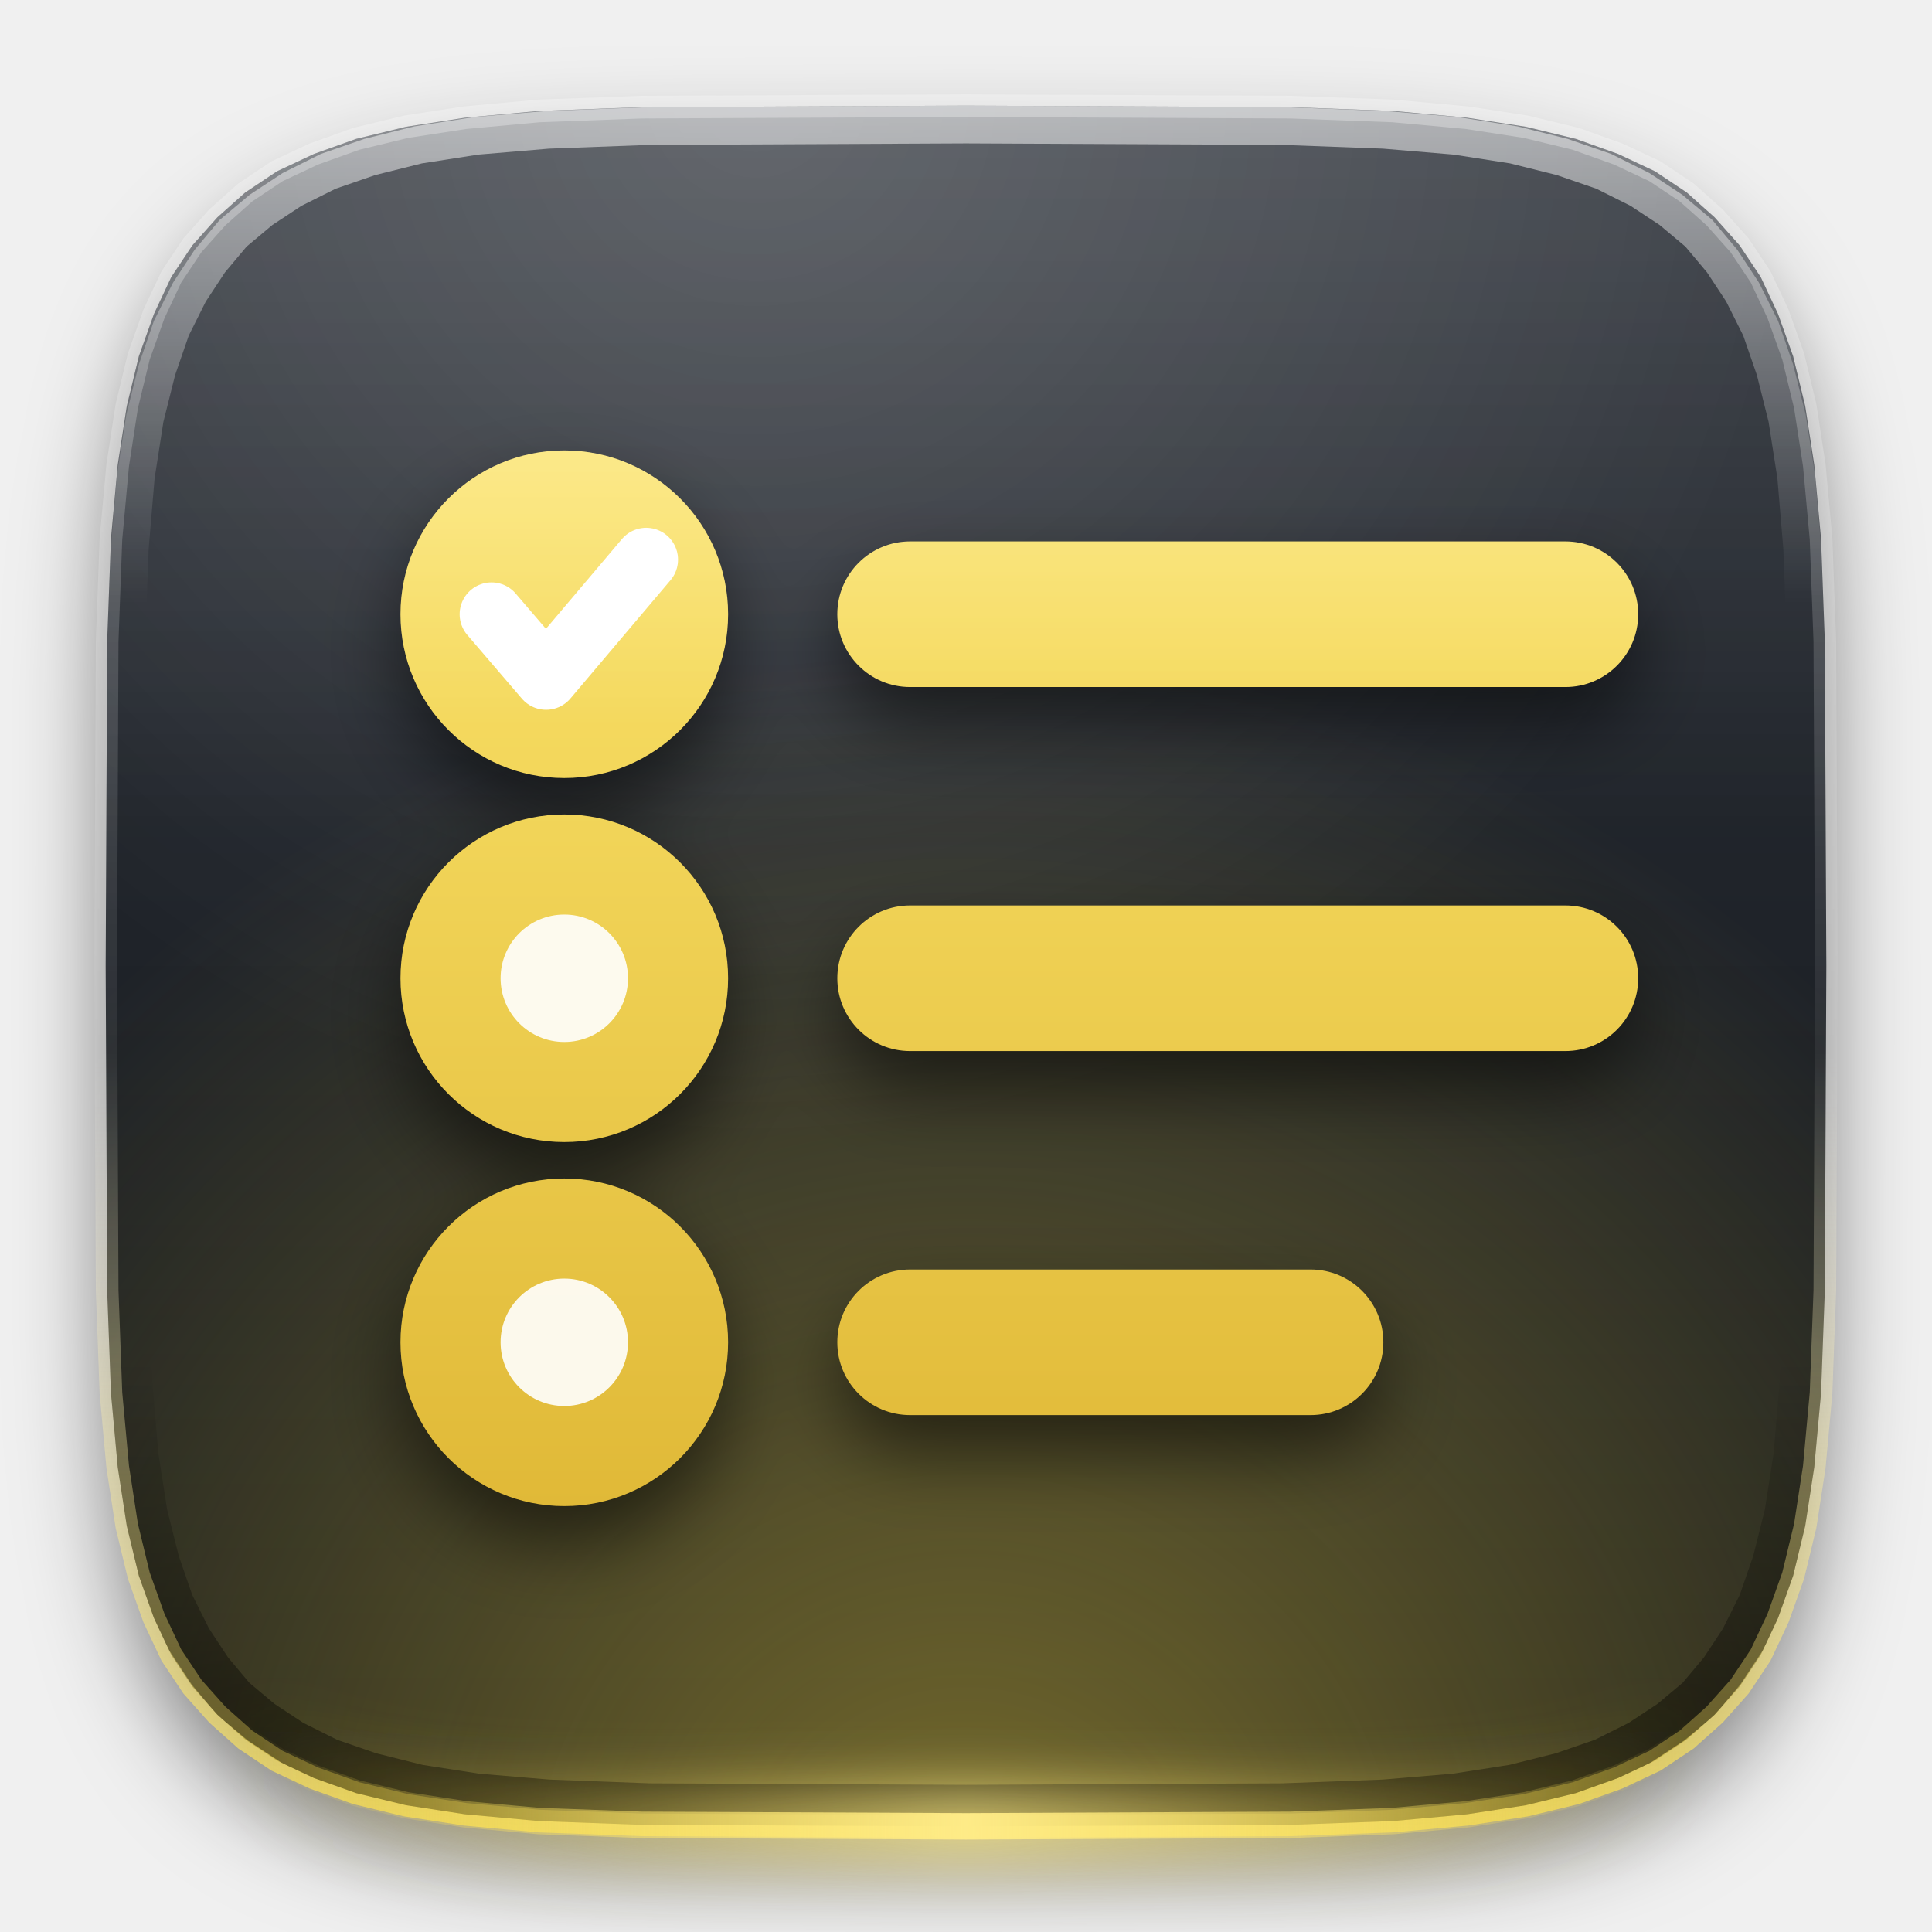
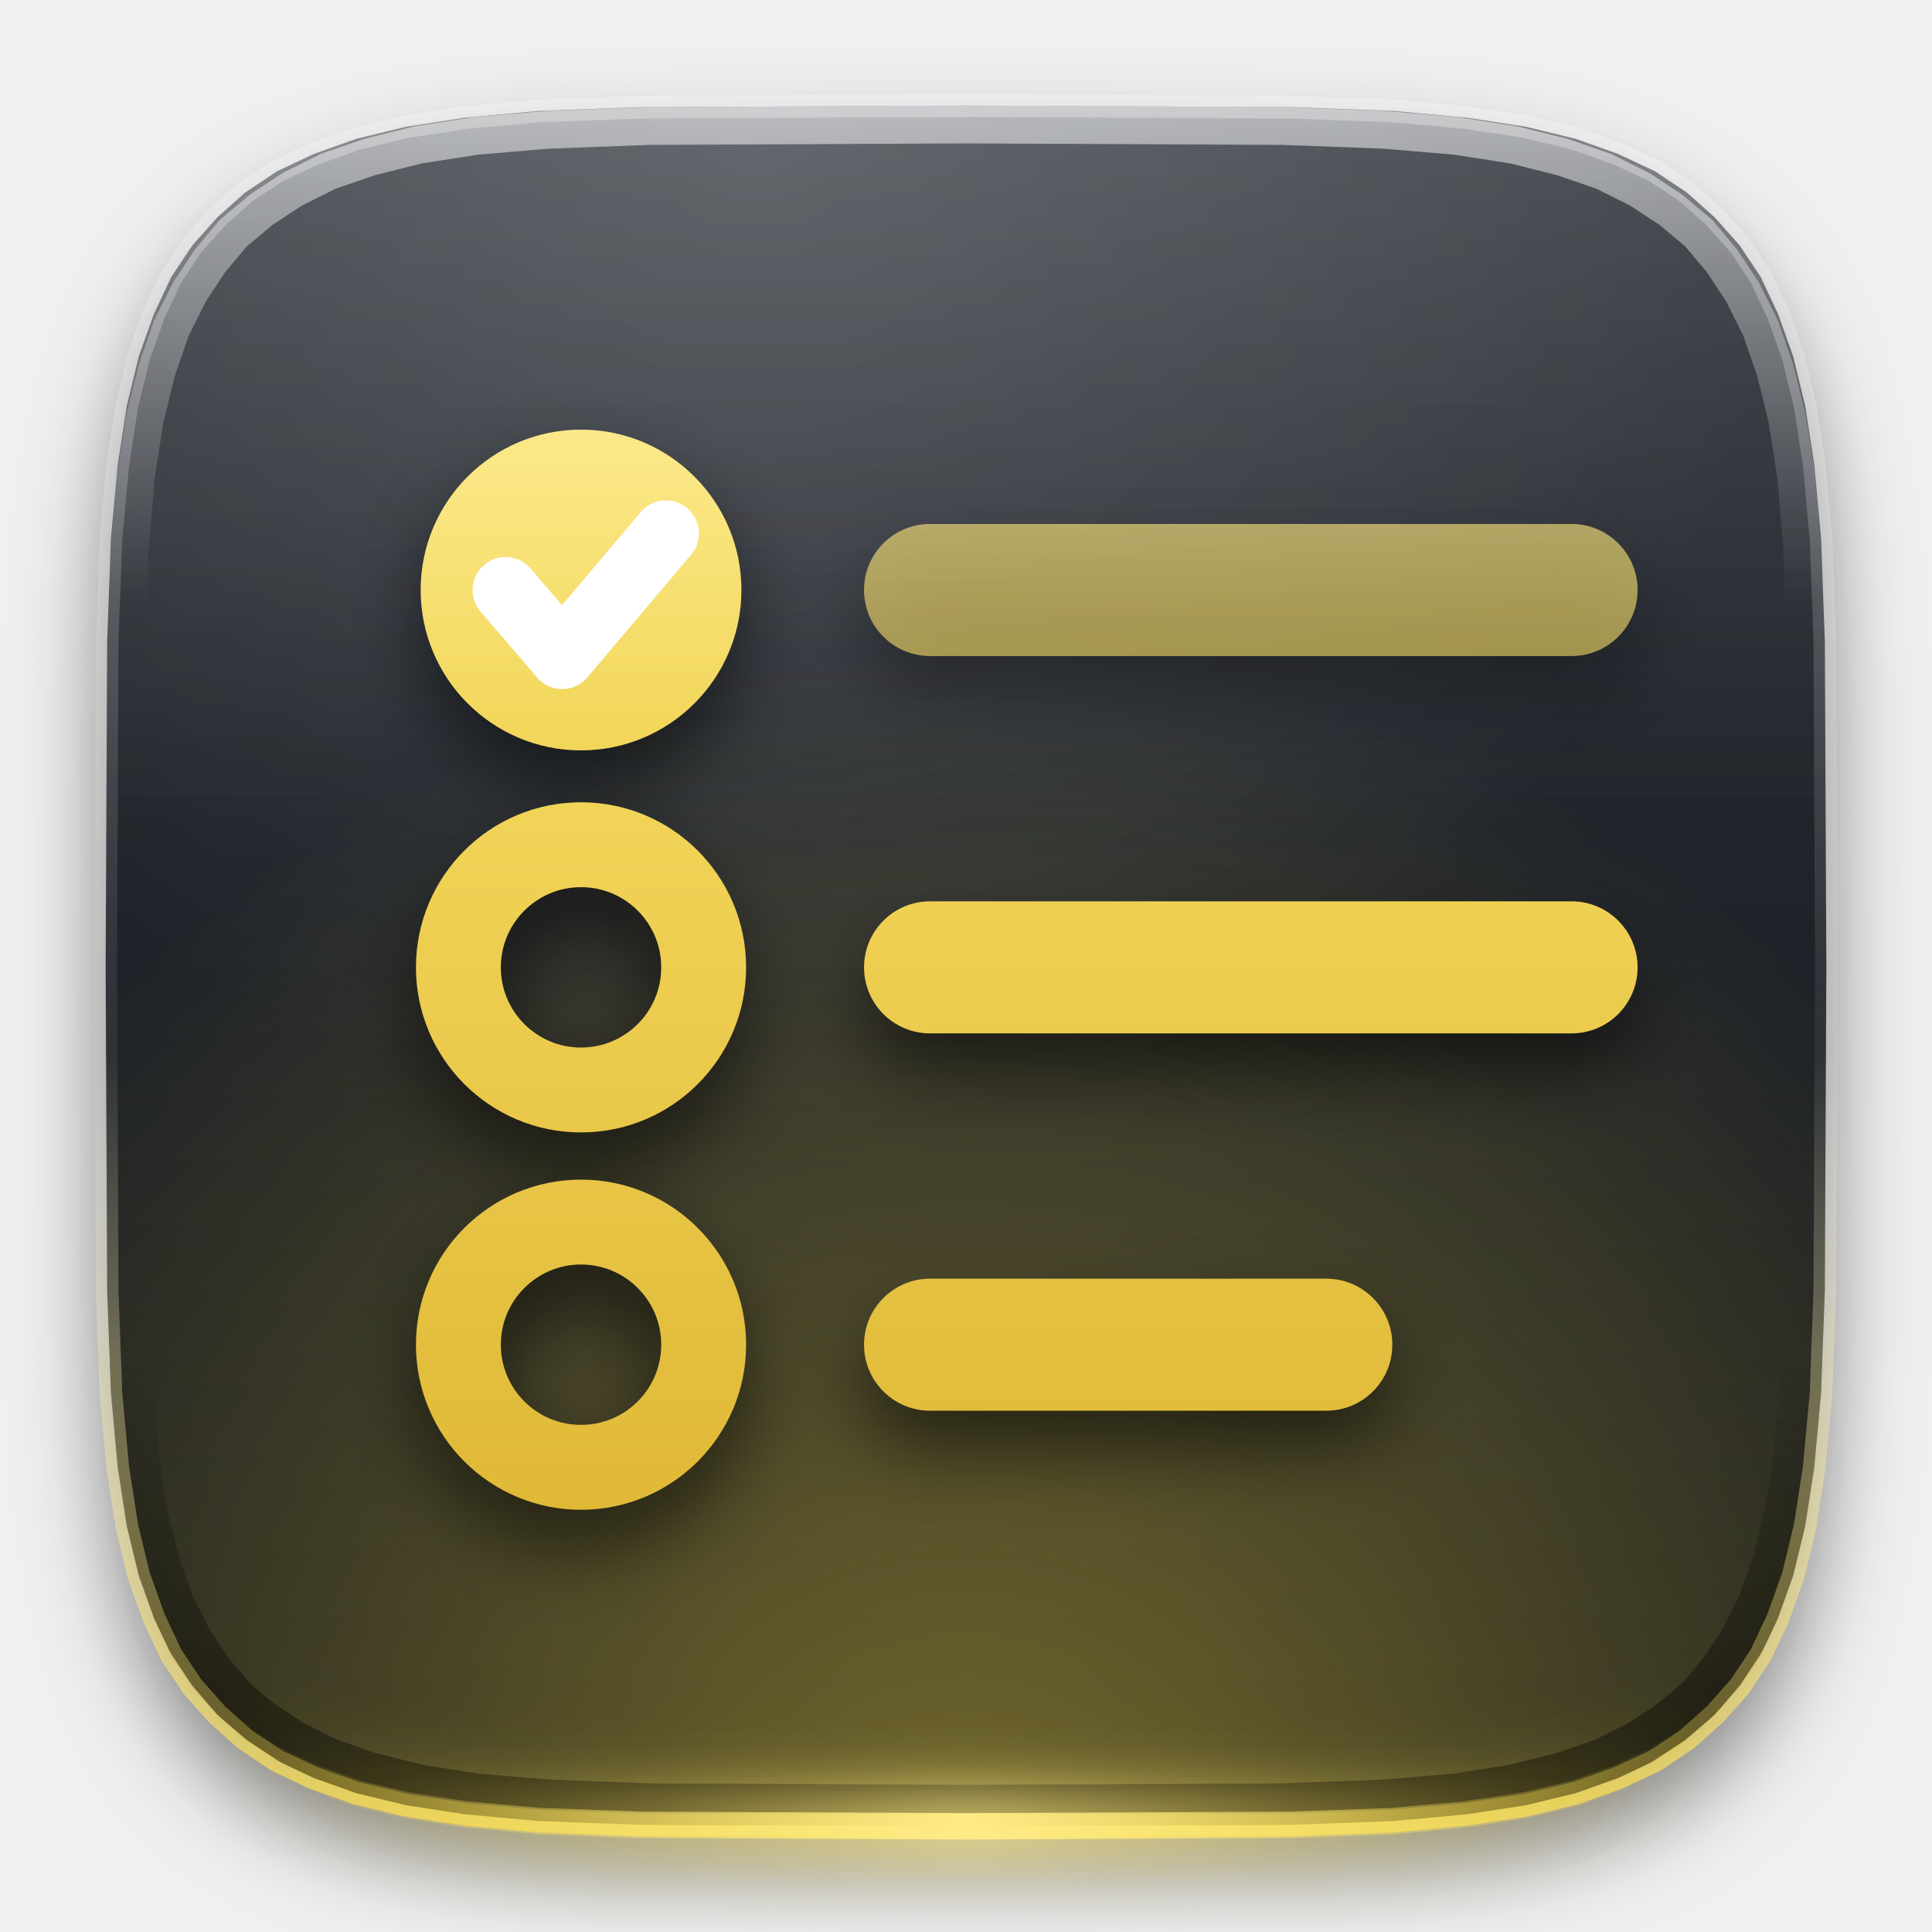
<svg xmlns="http://www.w3.org/2000/svg" viewBox="0 0 256 256" width="256" height="256">
  <defs>
    <linearGradient id="tile" x1="0" y1="0" x2="0" y2="1">
      <stop offset="0" stop-color="#2B3038" />
      <stop offset="1" stop-color="#121519" />
    </linearGradient>
    <radialGradient id="glow" cx=".5" cy="1.04" r=".72">
      <stop offset="0" stop-color="#FDE047" stop-opacity=".42" />
      <stop offset="1" stop-color="#FDE047" stop-opacity="0" />
    </radialGradient>
    <linearGradient id="sheen" x1="0" y1="0" x2="0" y2="1">
      <stop offset="0" stop-color="#fff" stop-opacity=".14" />
      <stop offset=".42" stop-color="#fff" stop-opacity="0" />
    </linearGradient>
    <radialGradient id="spec" cx=".38" cy="0" r=".6">
      <stop offset="0" stop-color="#fff" stop-opacity=".16" />
      <stop offset="1" stop-color="#fff" stop-opacity="0" />
    </radialGradient>
    <linearGradient id="rim" x1="0" y1="0" x2="0" y2="1">
      <stop offset="0" stop-color="#fff" stop-opacity=".30" />
      <stop offset=".55" stop-color="#fff" stop-opacity=".06" />
      <stop offset="1" stop-color="#FDE047" stop-opacity=".75" />
    </linearGradient>
    <linearGradient id="hi" gradientUnits="userSpaceOnUse" x1="0" y1="14" x2="0" y2="80">
      <stop offset="0" stop-color="#fff" stop-opacity=".55" />
      <stop offset="1" stop-color="#fff" stop-opacity="0" />
    </linearGradient>
    <linearGradient id="lo" gradientUnits="userSpaceOnUse" x1="0" y1="180" x2="0" y2="242">
      <stop offset="0" stop-color="#000" stop-opacity="0" />
      <stop offset="1" stop-color="#000" stop-opacity=".55" />
    </linearGradient>
    <filter id="drop" x="-20%" y="-20%" width="140%" height="150%">
      <feGaussianBlur stdDeviation="6" />
      <feOffset dy="6" />
    </filter>
    <clipPath id="inside">
      <path d="M242.0 128.0 L241.8 171.0 L241.3 184.6 L240.4 194.4 L239.2 202.2 L237.6 208.8 L235.6 214.4 L233.3 219.3 L230.5 223.5 L227.2 227.2 L223.5 230.5 L219.3 233.3 L214.4 235.6 L208.8 237.6 L202.2 239.2 L194.4 240.4 L184.6 241.3 L171.0 241.8 L128.0 242.0 L85.0 241.8 L71.4 241.3 L61.6 240.4 L53.8 239.2 L47.2 237.6 L41.6 235.6 L36.7 233.3 L32.5 230.5 L28.8 227.2 L25.5 223.5 L22.7 219.3 L20.4 214.4 L18.4 208.8 L16.8 202.2 L15.6 194.4 L14.7 184.6 L14.2 171.0 L14.0 128.0 L14.2 85.0 L14.7 71.4 L15.6 61.6 L16.8 53.8 L18.4 47.2 L20.4 41.6 L22.7 36.7 L25.5 32.5 L28.8 28.8 L32.5 25.5 L36.7 22.7 L41.6 20.4 L47.2 18.4 L53.8 16.8 L61.6 15.6 L71.4 14.7 L85.0 14.2 L128.0 14.0 L171.0 14.2 L184.6 14.7 L194.4 15.6 L202.2 16.8 L208.8 18.4 L214.4 20.4 L219.3 22.7 L223.5 25.5 L227.2 28.8 L230.5 32.5 L233.3 36.7 L235.6 41.6 L237.6 47.2 L239.2 53.8 L240.4 61.6 L241.3 71.4 L241.8 85.0Z" />
    </clipPath>
    <linearGradient id="ink" x1="0" y1="0" x2="0" y2="1">
      <stop offset="0" stop-color="#FEED94" />
      <stop offset="1" stop-color="#FDE047" />
    </linearGradient>
    <filter id="halo" x="-30%" y="-30%" width="160%" height="160%">
      <feGaussianBlur stdDeviation="9" />
    </filter>
    <filter id="soft" x="-40%" y="-40%" width="180%" height="180%">
      <feGaussianBlur stdDeviation="4" />
    </filter>
    <mask id="shape" maskUnits="userSpaceOnUse" x="0" y="0" width="256" height="256">
-       <g transform="translate(-21.70 -24.73) scale(1.2059)">
-         <circle fill="#fff" cx="80" cy="88" r="18" />
-         <circle fill="#fff" cx="80" cy="128" r="18" />
-         <circle fill="#fff" cx="80" cy="168" r="18" />
-         <path fill="none" stroke="#000" stroke-width="7" stroke-linecap="round" stroke-linejoin="round" d="M72 88l6 7 11-13" />
-         <circle fill="#000" opacity=".9" cx="80" cy="128" r="7" />
-         <circle fill="#000" opacity=".9" cx="80" cy="168" r="7" />
-         <rect fill="#fff" x="110" y="80" width="88" height="16" rx="8" />
-         <rect fill="#fff" x="110" y="120" width="88" height="16" rx="8" />
-         <rect fill="#fff" x="110" y="160" width="60" height="16" rx="8" />
+       <g transform="translate(-28.01 -34.32) scale(1.25)">
+         <circle fill="#fff" cx="84" cy="90" r="17" />
+         <path fill="none" stroke="#000" stroke-width="7" stroke-linecap="round" stroke-linejoin="round" d="M76 90l6 7 11-13" />
+         <circle fill="none" stroke="#fff" stroke-width="9" cx="84" cy="130" r="13" />
+         <circle fill="none" stroke="#fff" stroke-width="9" cx="84" cy="170" r="13" />
+         <rect fill="#fff" opacity="0.6" x="114" y="83" width="82" height="14" rx="7" />
+         <rect fill="#fff" opacity="1" x="114" y="123" width="82" height="14" rx="7" />
+         <rect fill="#fff" opacity="1" x="114" y="163" width="56" height="14" rx="7" />
      </g>
    </mask>
    <linearGradient id="gloss" gradientUnits="userSpaceOnUse" x1="0" y1="56" x2="0" y2="200">
      <stop offset="0" stop-color="#fff" stop-opacity=".62" />
      <stop offset=".42" stop-color="#fff" stop-opacity=".08" />
      <stop offset=".43" stop-color="#fff" stop-opacity="0" />
      <stop offset="1" stop-color="#fff" stop-opacity="0" />
    </linearGradient>
    <linearGradient id="foot" gradientUnits="userSpaceOnUse" x1="0" y1="120" x2="0" y2="206">
      <stop offset="0" stop-color="#000" stop-opacity="0" />
      <stop offset="1" stop-color="#000" stop-opacity=".28" />
    </linearGradient>
    <linearGradient id="ring" gradientUnits="userSpaceOnUse" x1="14" y1="0" x2="242" y2="0">
      <stop offset=".08" stop-color="#FDE047" stop-opacity="0" />
      <stop offset=".5" stop-color="#FEEB87" />
      <stop offset=".92" stop-color="#FDE047" stop-opacity="0" />
    </linearGradient>
    <clipPath id="low">
      <rect x="0" y="196" width="256" height="60" />
    </clipPath>
  </defs>
  <path d="M242.0 128.0 L241.8 171.0 L241.3 184.6 L240.4 194.4 L239.2 202.2 L237.6 208.8 L235.6 214.4 L233.3 219.3 L230.5 223.5 L227.2 227.2 L223.5 230.5 L219.3 233.3 L214.4 235.6 L208.8 237.6 L202.2 239.2 L194.4 240.4 L184.6 241.3 L171.0 241.8 L128.0 242.0 L85.0 241.8 L71.4 241.3 L61.6 240.4 L53.8 239.2 L47.2 237.6 L41.6 235.6 L36.7 233.3 L32.5 230.5 L28.8 227.2 L25.5 223.5 L22.7 219.3 L20.4 214.4 L18.4 208.8 L16.8 202.2 L15.6 194.4 L14.7 184.6 L14.2 171.0 L14.0 128.0 L14.2 85.0 L14.7 71.4 L15.6 61.6 L16.8 53.8 L18.4 47.2 L20.4 41.6 L22.7 36.7 L25.5 32.5 L28.8 28.8 L32.5 25.5 L36.7 22.7 L41.6 20.4 L47.2 18.4 L53.8 16.8 L61.6 15.6 L71.4 14.7 L85.0 14.2 L128.0 14.0 L171.0 14.2 L184.6 14.7 L194.4 15.6 L202.2 16.8 L208.8 18.4 L214.4 20.4 L219.3 22.7 L223.5 25.5 L227.2 28.8 L230.5 32.5 L233.3 36.7 L235.6 41.6 L237.6 47.2 L239.2 53.8 L240.4 61.6 L241.3 71.4 L241.8 85.0Z" fill="#000" opacity=".5" filter="url(#drop)" />
  <path d="M242.0 128.0 L241.8 171.0 L241.3 184.6 L240.4 194.4 L239.2 202.2 L237.6 208.8 L235.6 214.4 L233.3 219.3 L230.5 223.5 L227.2 227.2 L223.5 230.5 L219.3 233.3 L214.4 235.6 L208.8 237.6 L202.2 239.2 L194.4 240.4 L184.6 241.3 L171.0 241.8 L128.0 242.0 L85.0 241.8 L71.4 241.3 L61.6 240.4 L53.8 239.2 L47.2 237.6 L41.6 235.6 L36.7 233.3 L32.5 230.5 L28.8 227.2 L25.5 223.5 L22.7 219.3 L20.4 214.4 L18.4 208.8 L16.8 202.2 L15.6 194.4 L14.7 184.6 L14.2 171.0 L14.0 128.0 L14.2 85.0 L14.7 71.4 L15.6 61.6 L16.8 53.8 L18.4 47.2 L20.4 41.6 L22.7 36.7 L25.5 32.5 L28.8 28.8 L32.5 25.5 L36.7 22.7 L41.6 20.4 L47.2 18.4 L53.8 16.8 L61.6 15.6 L71.4 14.7 L85.0 14.2 L128.0 14.0 L171.0 14.2 L184.6 14.7 L194.4 15.6 L202.2 16.8 L208.8 18.4 L214.4 20.4 L219.3 22.7 L223.5 25.5 L227.2 28.8 L230.5 32.5 L233.3 36.7 L235.6 41.6 L237.6 47.2 L239.2 53.8 L240.4 61.6 L241.3 71.4 L241.8 85.0Z" fill="url(#tile)" />
  <path d="M242.0 128.0 L241.8 171.0 L241.3 184.6 L240.4 194.4 L239.2 202.2 L237.6 208.8 L235.6 214.4 L233.3 219.3 L230.5 223.5 L227.2 227.2 L223.5 230.5 L219.3 233.3 L214.4 235.6 L208.8 237.6 L202.2 239.2 L194.4 240.4 L184.6 241.3 L171.0 241.8 L128.0 242.0 L85.0 241.8 L71.4 241.3 L61.6 240.4 L53.8 239.2 L47.2 237.6 L41.6 235.6 L36.7 233.3 L32.5 230.5 L28.8 227.2 L25.5 223.5 L22.7 219.3 L20.4 214.4 L18.4 208.8 L16.8 202.2 L15.6 194.4 L14.7 184.6 L14.2 171.0 L14.0 128.0 L14.2 85.0 L14.7 71.4 L15.6 61.6 L16.8 53.8 L18.4 47.2 L20.4 41.6 L22.7 36.7 L25.5 32.5 L28.8 28.8 L32.5 25.5 L36.7 22.7 L41.6 20.4 L47.2 18.4 L53.8 16.8 L61.6 15.6 L71.4 14.7 L85.0 14.2 L128.0 14.0 L171.0 14.2 L184.6 14.7 L194.4 15.6 L202.2 16.8 L208.8 18.4 L214.4 20.4 L219.3 22.7 L223.5 25.5 L227.2 28.8 L230.5 32.5 L233.3 36.7 L235.6 41.6 L237.6 47.2 L239.2 53.8 L240.4 61.6 L241.3 71.4 L241.8 85.0Z" fill="url(#spec)" />
  <path d="M242.0 128.0 L241.8 171.0 L241.3 184.6 L240.4 194.4 L239.2 202.2 L237.6 208.8 L235.6 214.4 L233.3 219.3 L230.5 223.5 L227.2 227.2 L223.5 230.5 L219.3 233.3 L214.4 235.6 L208.8 237.6 L202.2 239.2 L194.4 240.4 L184.6 241.3 L171.0 241.8 L128.0 242.0 L85.0 241.8 L71.4 241.3 L61.6 240.4 L53.8 239.2 L47.2 237.6 L41.6 235.6 L36.7 233.3 L32.5 230.5 L28.8 227.2 L25.5 223.5 L22.7 219.3 L20.4 214.4 L18.4 208.8 L16.8 202.2 L15.6 194.4 L14.7 184.6 L14.2 171.0 L14.0 128.0 L14.2 85.0 L14.7 71.4 L15.6 61.6 L16.8 53.8 L18.4 47.2 L20.4 41.6 L22.7 36.7 L25.5 32.5 L28.8 28.8 L32.5 25.5 L36.7 22.7 L41.6 20.4 L47.2 18.4 L53.8 16.8 L61.6 15.6 L71.4 14.7 L85.0 14.2 L128.0 14.0 L171.0 14.2 L184.6 14.7 L194.4 15.6 L202.2 16.8 L208.8 18.4 L214.4 20.4 L219.3 22.7 L223.5 25.5 L227.2 28.8 L230.5 32.5 L233.3 36.7 L235.6 41.6 L237.6 47.2 L239.2 53.8 L240.4 61.6 L241.3 71.4 L241.8 85.0Z" fill="url(#glow)" />
  <path d="M242.0 128.0 L241.8 171.0 L241.3 184.6 L240.4 194.4 L239.2 202.2 L237.6 208.8 L235.6 214.4 L233.3 219.3 L230.5 223.5 L227.2 227.2 L223.5 230.5 L219.3 233.3 L214.4 235.6 L208.8 237.6 L202.2 239.2 L194.4 240.4 L184.6 241.3 L171.0 241.8 L128.0 242.0 L85.0 241.8 L71.4 241.3 L61.6 240.4 L53.8 239.2 L47.2 237.6 L41.6 235.6 L36.7 233.3 L32.5 230.5 L28.8 227.2 L25.5 223.5 L22.7 219.3 L20.4 214.4 L18.4 208.8 L16.8 202.2 L15.6 194.4 L14.7 184.6 L14.2 171.0 L14.0 128.0 L14.2 85.0 L14.7 71.4 L15.6 61.6 L16.8 53.8 L18.4 47.2 L20.4 41.6 L22.7 36.7 L25.5 32.5 L28.8 28.8 L32.5 25.5 L36.7 22.7 L41.6 20.4 L47.2 18.4 L53.8 16.8 L61.6 15.6 L71.4 14.7 L85.0 14.2 L128.0 14.0 L171.0 14.2 L184.6 14.7 L194.4 15.6 L202.2 16.8 L208.8 18.4 L214.4 20.4 L219.3 22.7 L223.5 25.5 L227.2 28.8 L230.5 32.5 L233.3 36.7 L235.6 41.6 L237.6 47.2 L239.2 53.8 L240.4 61.6 L241.3 71.4 L241.8 85.0Z" fill="url(#sheen)" />
  <g>
    <defs>
      <linearGradient id="solid" gradientUnits="userSpaceOnUse" x1="0" y1="60" x2="0" y2="200">
        <stop offset="0" stop-color="#FDE76F" />
        <stop offset="1" stop-color="#DDB431" />
      </linearGradient>
      <linearGradient id="paper" gradientUnits="userSpaceOnUse" x1="0" y1="60" x2="0" y2="200">
        <stop offset="0" stop-color="#FFFFFF" />
        <stop offset="1" stop-color="#DADDE3" />
      </linearGradient>
      <filter id="under" x="-30%" y="-30%" width="160%" height="170%">
        <feGaussianBlur stdDeviation="5" />
        <feOffset dy="5" />
      </filter>
      <linearGradient id="edge" gradientUnits="userSpaceOnUse" x1="0" y1="56" x2="0" y2="96">
        <stop offset="0" stop-color="#fff" stop-opacity=".45" />
        <stop offset="1" stop-color="#fff" stop-opacity="0" />
      </linearGradient>
    </defs>
    <g opacity=".55" filter="url(#under)">
-       <g transform="translate(-21.70 -24.73) scale(1.2059)">
-         <circle fill="#000" cx="80" cy="88" r="18" />
-         <circle fill="#000" cx="80" cy="128" r="18" />
-         <circle fill="#000" cx="80" cy="168" r="18" />
-         <path fill="none" stroke="#000" stroke-width="7" stroke-linecap="round" stroke-linejoin="round" d="M72 88l6 7 11-13" />
-         <circle fill="#000" opacity=".9" cx="80" cy="128" r="7" />
-         <circle fill="#000" opacity=".9" cx="80" cy="168" r="7" />
-         <rect fill="#000" x="110" y="80" width="88" height="16" rx="8" />
-         <rect fill="#000" x="110" y="120" width="88" height="16" rx="8" />
-         <rect fill="#000" x="110" y="160" width="60" height="16" rx="8" />
+       <g transform="translate(-28.01 -34.32) scale(1.25)">
+         <circle fill="#000" cx="84" cy="90" r="17" />
+         <path fill="none" stroke="#000" stroke-width="7" stroke-linecap="round" stroke-linejoin="round" d="M76 90l6 7 11-13" />
+         <circle fill="none" stroke="#000" stroke-width="9" cx="84" cy="130" r="13" />
+         <circle fill="none" stroke="#000" stroke-width="9" cx="84" cy="170" r="13" />
+         <rect fill="#000" opacity="0.6" x="114" y="83" width="82" height="14" rx="7" />
+         <rect fill="#000" opacity="1" x="114" y="123" width="82" height="14" rx="7" />
+         <rect fill="#000" opacity="1" x="114" y="163" width="56" height="14" rx="7" />
      </g>
    </g>
-     <g transform="translate(-21.70 -24.73) scale(1.2059)">
-       <circle fill="url(#solid)" cx="80" cy="88" r="18" />
-       <circle fill="url(#solid)" cx="80" cy="128" r="18" />
-       <circle fill="url(#solid)" cx="80" cy="168" r="18" />
-       <path fill="none" stroke="#FFFFFF" stroke-width="7" stroke-linecap="round" stroke-linejoin="round" d="M72 88l6 7 11-13" />
-       <circle fill="#FFFFFF" opacity=".9" cx="80" cy="128" r="7" />
-       <circle fill="#FFFFFF" opacity=".9" cx="80" cy="168" r="7" />
-       <rect fill="url(#solid)" x="110" y="80" width="88" height="16" rx="8" />
-       <rect fill="url(#solid)" x="110" y="120" width="88" height="16" rx="8" />
-       <rect fill="url(#solid)" x="110" y="160" width="60" height="16" rx="8" />
+     <g transform="translate(-28.01 -34.32) scale(1.25)">
+       <circle fill="url(#solid)" cx="84" cy="90" r="17" />
+       <path fill="none" stroke="#FFFFFF" stroke-width="7" stroke-linecap="round" stroke-linejoin="round" d="M76 90l6 7 11-13" />
+       <circle fill="none" stroke="url(#solid)" stroke-width="9" cx="84" cy="130" r="13" />
+       <circle fill="none" stroke="url(#solid)" stroke-width="9" cx="84" cy="170" r="13" />
+       <rect fill="url(#solid)" opacity="0.6" x="114" y="83" width="82" height="14" rx="7" />
+       <rect fill="url(#solid)" opacity="1" x="114" y="123" width="82" height="14" rx="7" />
+       <rect fill="url(#solid)" opacity="1" x="114" y="163" width="56" height="14" rx="7" />
    </g>
    <rect width="256" height="256" fill="url(#edge)" mask="url(#shape)" opacity=".5" />
  </g>
  <path d="M242.0 128.0 L241.8 171.0 L241.3 184.6 L240.4 194.4 L239.2 202.2 L237.6 208.8 L235.6 214.4 L233.3 219.3 L230.5 223.5 L227.2 227.2 L223.5 230.5 L219.3 233.3 L214.4 235.6 L208.8 237.6 L202.2 239.2 L194.4 240.4 L184.6 241.3 L171.0 241.8 L128.0 242.0 L85.0 241.8 L71.4 241.3 L61.6 240.4 L53.8 239.2 L47.2 237.6 L41.6 235.6 L36.7 233.3 L32.5 230.5 L28.8 227.2 L25.5 223.5 L22.7 219.3 L20.4 214.4 L18.4 208.8 L16.8 202.2 L15.6 194.4 L14.7 184.6 L14.2 171.0 L14.0 128.0 L14.2 85.0 L14.7 71.4 L15.6 61.6 L16.8 53.8 L18.4 47.2 L20.4 41.6 L22.7 36.7 L25.5 32.5 L28.8 28.8 L32.5 25.5 L36.7 22.7 L41.6 20.4 L47.2 18.4 L53.8 16.8 L61.6 15.6 L71.4 14.7 L85.0 14.2 L128.0 14.0 L171.0 14.2 L184.6 14.7 L194.4 15.6 L202.2 16.8 L208.8 18.4 L214.4 20.4 L219.3 22.7 L223.5 25.5 L227.2 28.8 L230.5 32.5 L233.3 36.7 L235.6 41.6 L237.6 47.2 L239.2 53.8 L240.4 61.6 L241.3 71.4 L241.8 85.0Z" fill="none" stroke="url(#rim)" stroke-width="3" />
  <g clip-path="url(#inside)">
    <path d="M239.5 128.0 L239.3 170.0 L238.8 183.4 L238.0 192.9 L236.8 200.6 L235.2 207.0 L233.3 212.5 L230.9 217.3 L228.2 221.4 L225.1 225.1 L221.4 228.2 L217.3 230.9 L212.5 233.3 L207.0 235.2 L200.6 236.8 L192.9 238.0 L183.4 238.8 L170.0 239.3 L128.0 239.5 L86.0 239.3 L72.6 238.8 L63.1 238.0 L55.4 236.8 L49.0 235.2 L43.5 233.3 L38.7 230.9 L34.6 228.2 L30.9 225.1 L27.8 221.4 L25.1 217.3 L22.7 212.5 L20.8 207.0 L19.2 200.6 L18.0 192.9 L17.2 183.4 L16.7 170.0 L16.5 128.0 L16.7 86.0 L17.2 72.6 L18.0 63.1 L19.2 55.4 L20.8 49.0 L22.7 43.5 L25.1 38.7 L27.8 34.6 L30.9 30.9 L34.6 27.8 L38.7 25.1 L43.5 22.7 L49.0 20.8 L55.4 19.2 L63.1 18.0 L72.6 17.2 L86.0 16.7 L128.0 16.5 L170.0 16.7 L183.4 17.2 L192.9 18.0 L200.6 19.2 L207.0 20.8 L212.5 22.7 L217.3 25.1 L221.4 27.8 L225.1 30.9 L228.2 34.6 L230.9 38.7 L233.3 43.5 L235.2 49.0 L236.8 55.4 L238.0 63.1 L238.8 72.6 L239.3 86.0Z" fill="none" stroke="url(#hi)" stroke-width="5" />
    <path d="M239.5 128.0 L239.3 170.0 L238.8 183.4 L238.0 192.9 L236.8 200.6 L235.2 207.0 L233.3 212.5 L230.9 217.3 L228.2 221.4 L225.1 225.1 L221.4 228.2 L217.3 230.9 L212.5 233.3 L207.0 235.2 L200.6 236.8 L192.9 238.0 L183.4 238.8 L170.0 239.3 L128.0 239.5 L86.0 239.3 L72.6 238.8 L63.1 238.0 L55.4 236.8 L49.0 235.2 L43.5 233.3 L38.7 230.9 L34.6 228.2 L30.9 225.1 L27.8 221.4 L25.1 217.3 L22.7 212.5 L20.8 207.0 L19.2 200.6 L18.0 192.9 L17.2 183.4 L16.7 170.0 L16.5 128.0 L16.7 86.0 L17.2 72.6 L18.0 63.1 L19.2 55.4 L20.8 49.0 L22.7 43.5 L25.1 38.7 L27.8 34.6 L30.9 30.9 L34.6 27.8 L38.7 25.1 L43.5 22.7 L49.0 20.8 L55.4 19.2 L63.1 18.0 L72.6 17.2 L86.0 16.7 L128.0 16.5 L170.0 16.7 L183.4 17.2 L192.9 18.0 L200.6 19.2 L207.0 20.8 L212.5 22.7 L217.3 25.1 L221.4 27.8 L225.1 30.9 L228.2 34.6 L230.9 38.7 L233.3 43.5 L235.2 49.0 L236.8 55.4 L238.0 63.1 L238.8 72.6 L239.3 86.0Z" fill="none" stroke="url(#lo)" stroke-width="6" />
  </g>
  <g clip-path="url(#low)">
    <path d="M242.0 128.0 L241.8 171.0 L241.3 184.6 L240.4 194.4 L239.2 202.2 L237.6 208.8 L235.6 214.4 L233.3 219.3 L230.5 223.5 L227.2 227.2 L223.5 230.5 L219.3 233.3 L214.4 235.6 L208.8 237.6 L202.2 239.2 L194.4 240.4 L184.6 241.3 L171.0 241.8 L128.0 242.0 L85.0 241.8 L71.4 241.3 L61.6 240.4 L53.8 239.2 L47.2 237.6 L41.6 235.6 L36.7 233.3 L32.5 230.5 L28.8 227.2 L25.5 223.5 L22.7 219.3 L20.4 214.4 L18.4 208.8 L16.8 202.2 L15.6 194.4 L14.7 184.6 L14.2 171.0 L14.0 128.0 L14.2 85.0 L14.7 71.4 L15.6 61.6 L16.8 53.8 L18.4 47.2 L20.4 41.6 L22.7 36.7 L25.5 32.5 L28.8 28.8 L32.5 25.5 L36.7 22.7 L41.6 20.4 L47.2 18.4 L53.8 16.8 L61.6 15.6 L71.4 14.7 L85.0 14.2 L128.0 14.0 L171.0 14.2 L184.6 14.7 L194.4 15.6 L202.2 16.8 L208.8 18.4 L214.4 20.4 L219.3 22.7 L223.5 25.5 L227.2 28.8 L230.5 32.5 L233.3 36.7 L235.6 41.6 L237.6 47.2 L239.2 53.8 L240.4 61.6 L241.3 71.4 L241.8 85.0Z" fill="none" stroke="url(#ring)" stroke-width="9" filter="url(#soft)" opacity=".9" />
    <path d="M242.0 128.0 L241.8 171.0 L241.3 184.6 L240.4 194.4 L239.2 202.2 L237.6 208.8 L235.6 214.4 L233.3 219.3 L230.5 223.5 L227.2 227.2 L223.5 230.5 L219.3 233.3 L214.4 235.6 L208.8 237.6 L202.2 239.2 L194.4 240.4 L184.6 241.3 L171.0 241.8 L128.0 242.0 L85.0 241.8 L71.4 241.3 L61.6 240.4 L53.8 239.2 L47.2 237.6 L41.6 235.6 L36.7 233.3 L32.5 230.5 L28.8 227.2 L25.5 223.5 L22.7 219.3 L20.4 214.4 L18.4 208.8 L16.8 202.2 L15.6 194.4 L14.7 184.6 L14.2 171.0 L14.0 128.0 L14.2 85.0 L14.7 71.4 L15.6 61.6 L16.8 53.8 L18.4 47.2 L20.4 41.6 L22.7 36.7 L25.5 32.5 L28.8 28.8 L32.5 25.5 L36.7 22.7 L41.6 20.4 L47.2 18.4 L53.8 16.8 L61.6 15.6 L71.4 14.7 L85.0 14.2 L128.0 14.0 L171.0 14.2 L184.6 14.7 L194.4 15.6 L202.2 16.8 L208.8 18.4 L214.4 20.4 L219.3 22.7 L223.5 25.5 L227.2 28.8 L230.5 32.5 L233.3 36.7 L235.6 41.6 L237.6 47.2 L239.2 53.8 L240.4 61.6 L241.3 71.4 L241.8 85.0Z" fill="none" stroke="url(#ring)" stroke-width="3.5" />
  </g>
</svg>
